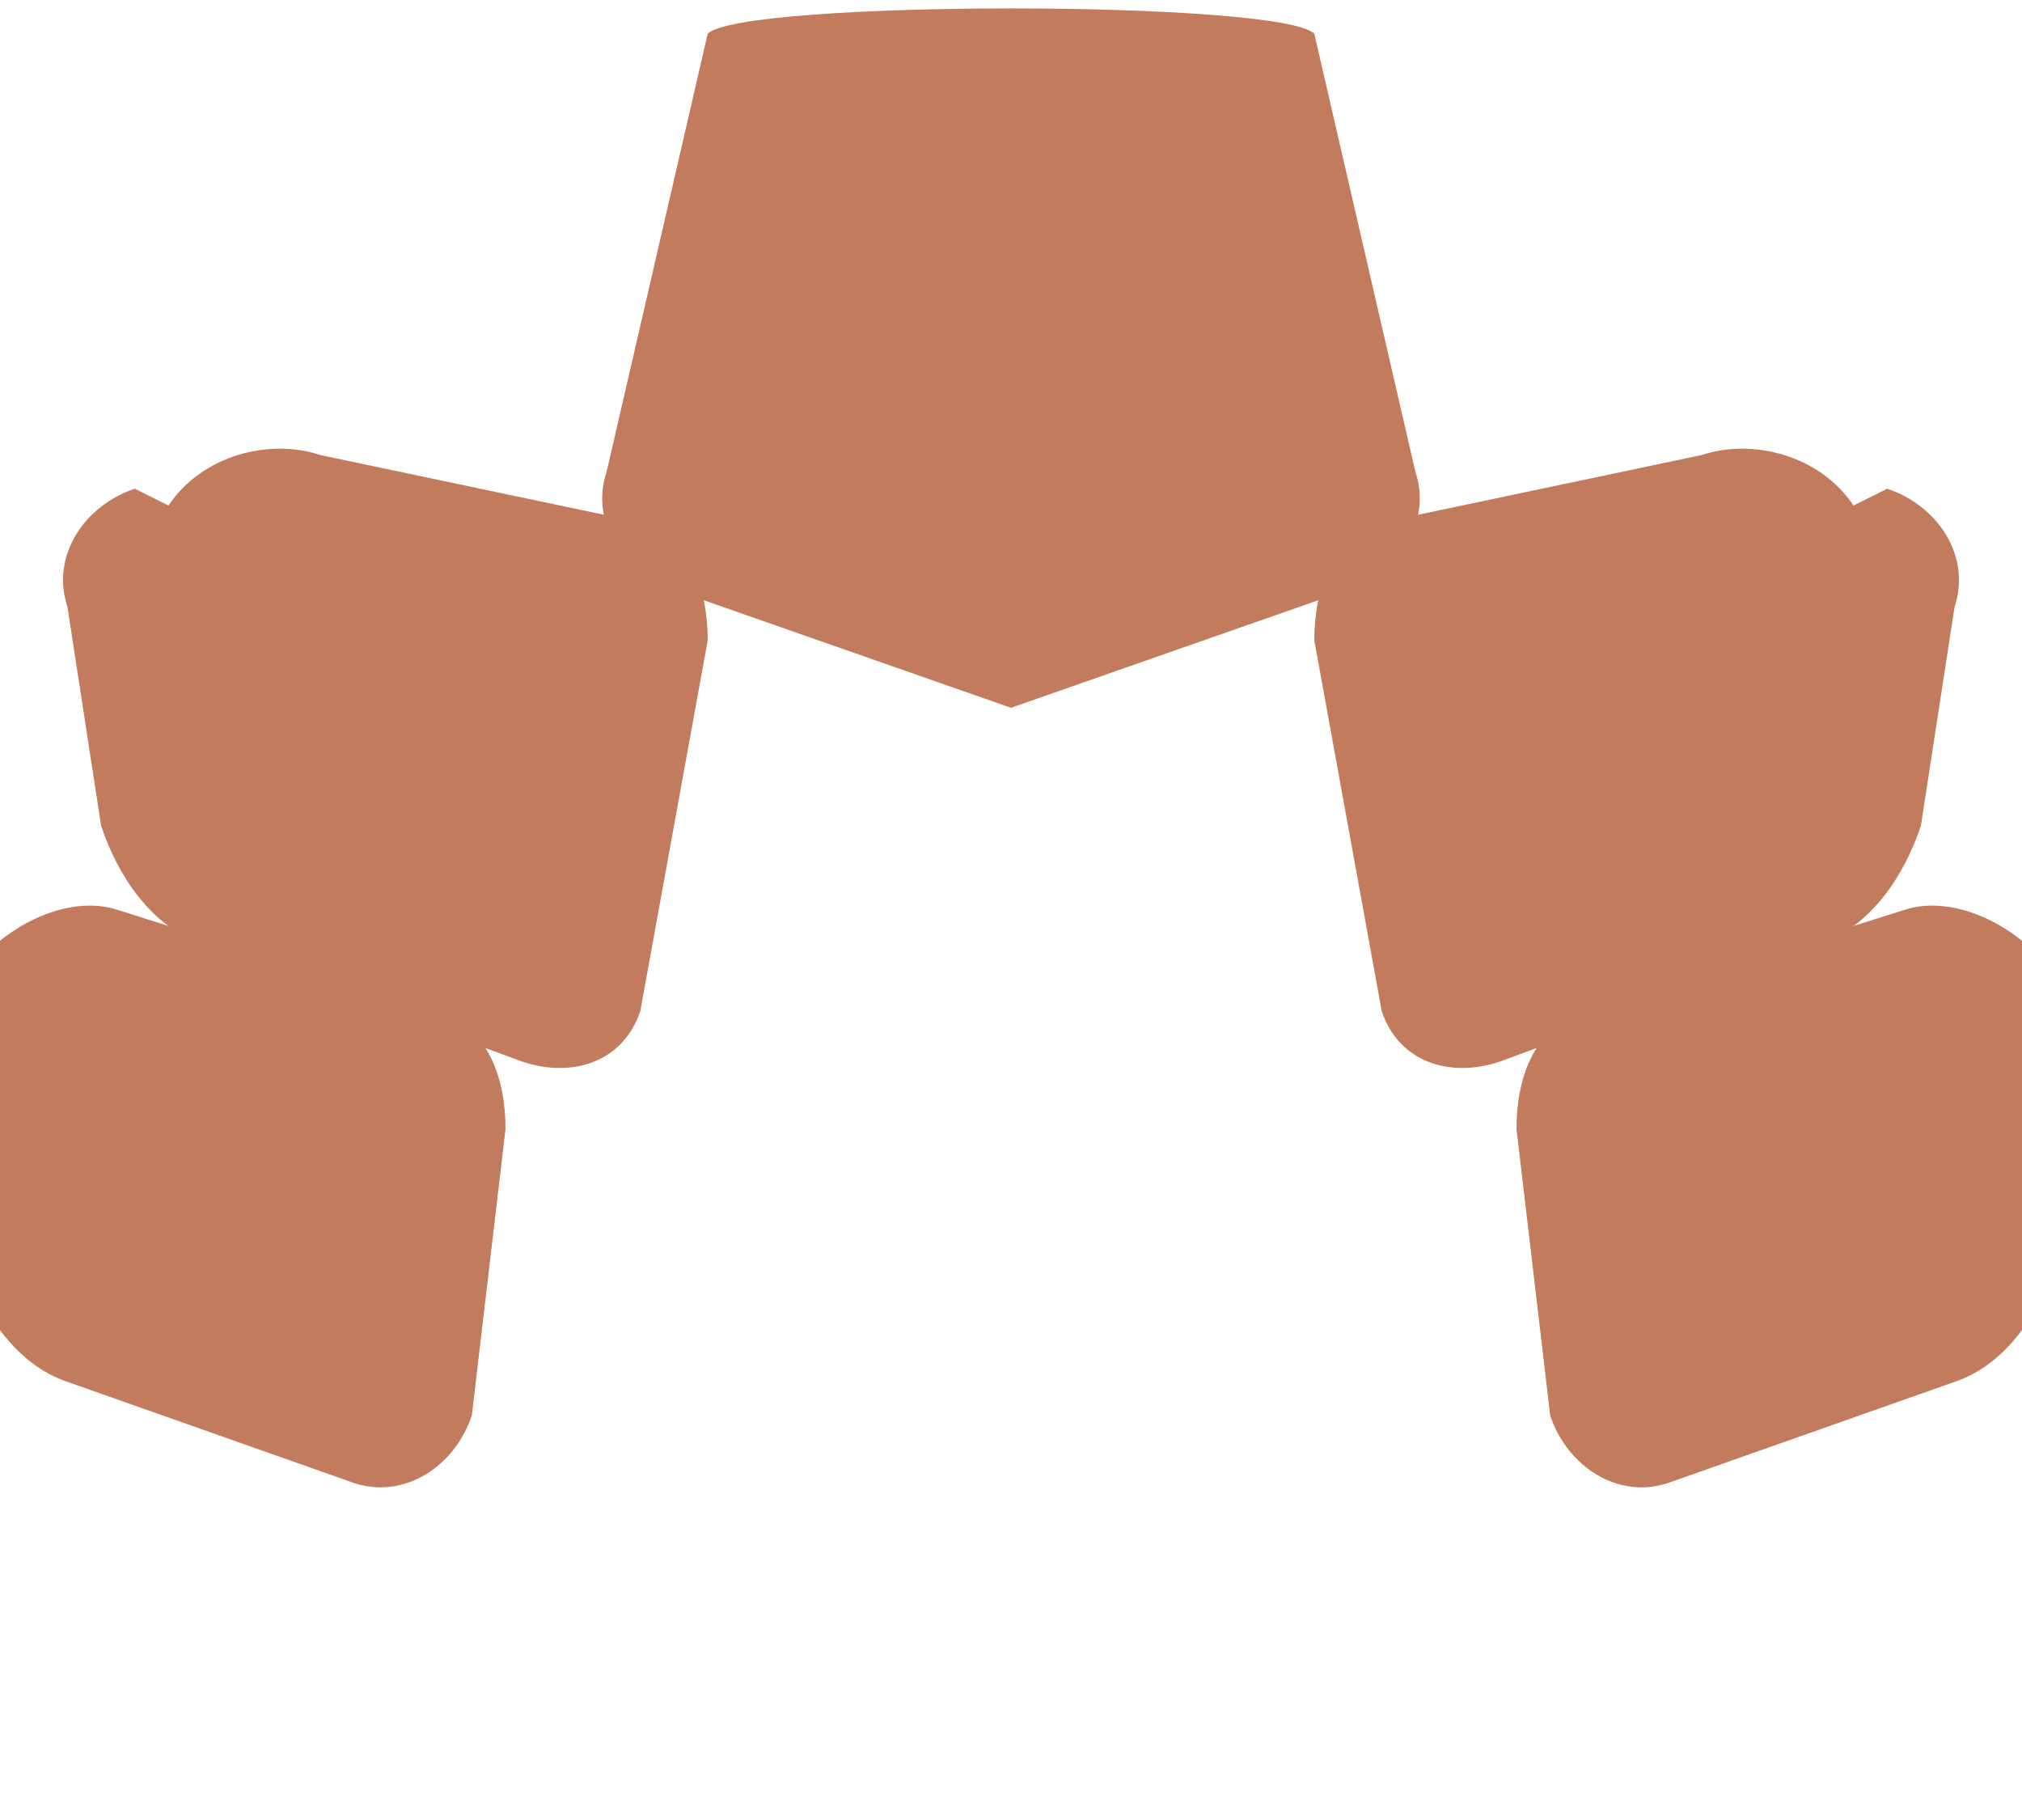
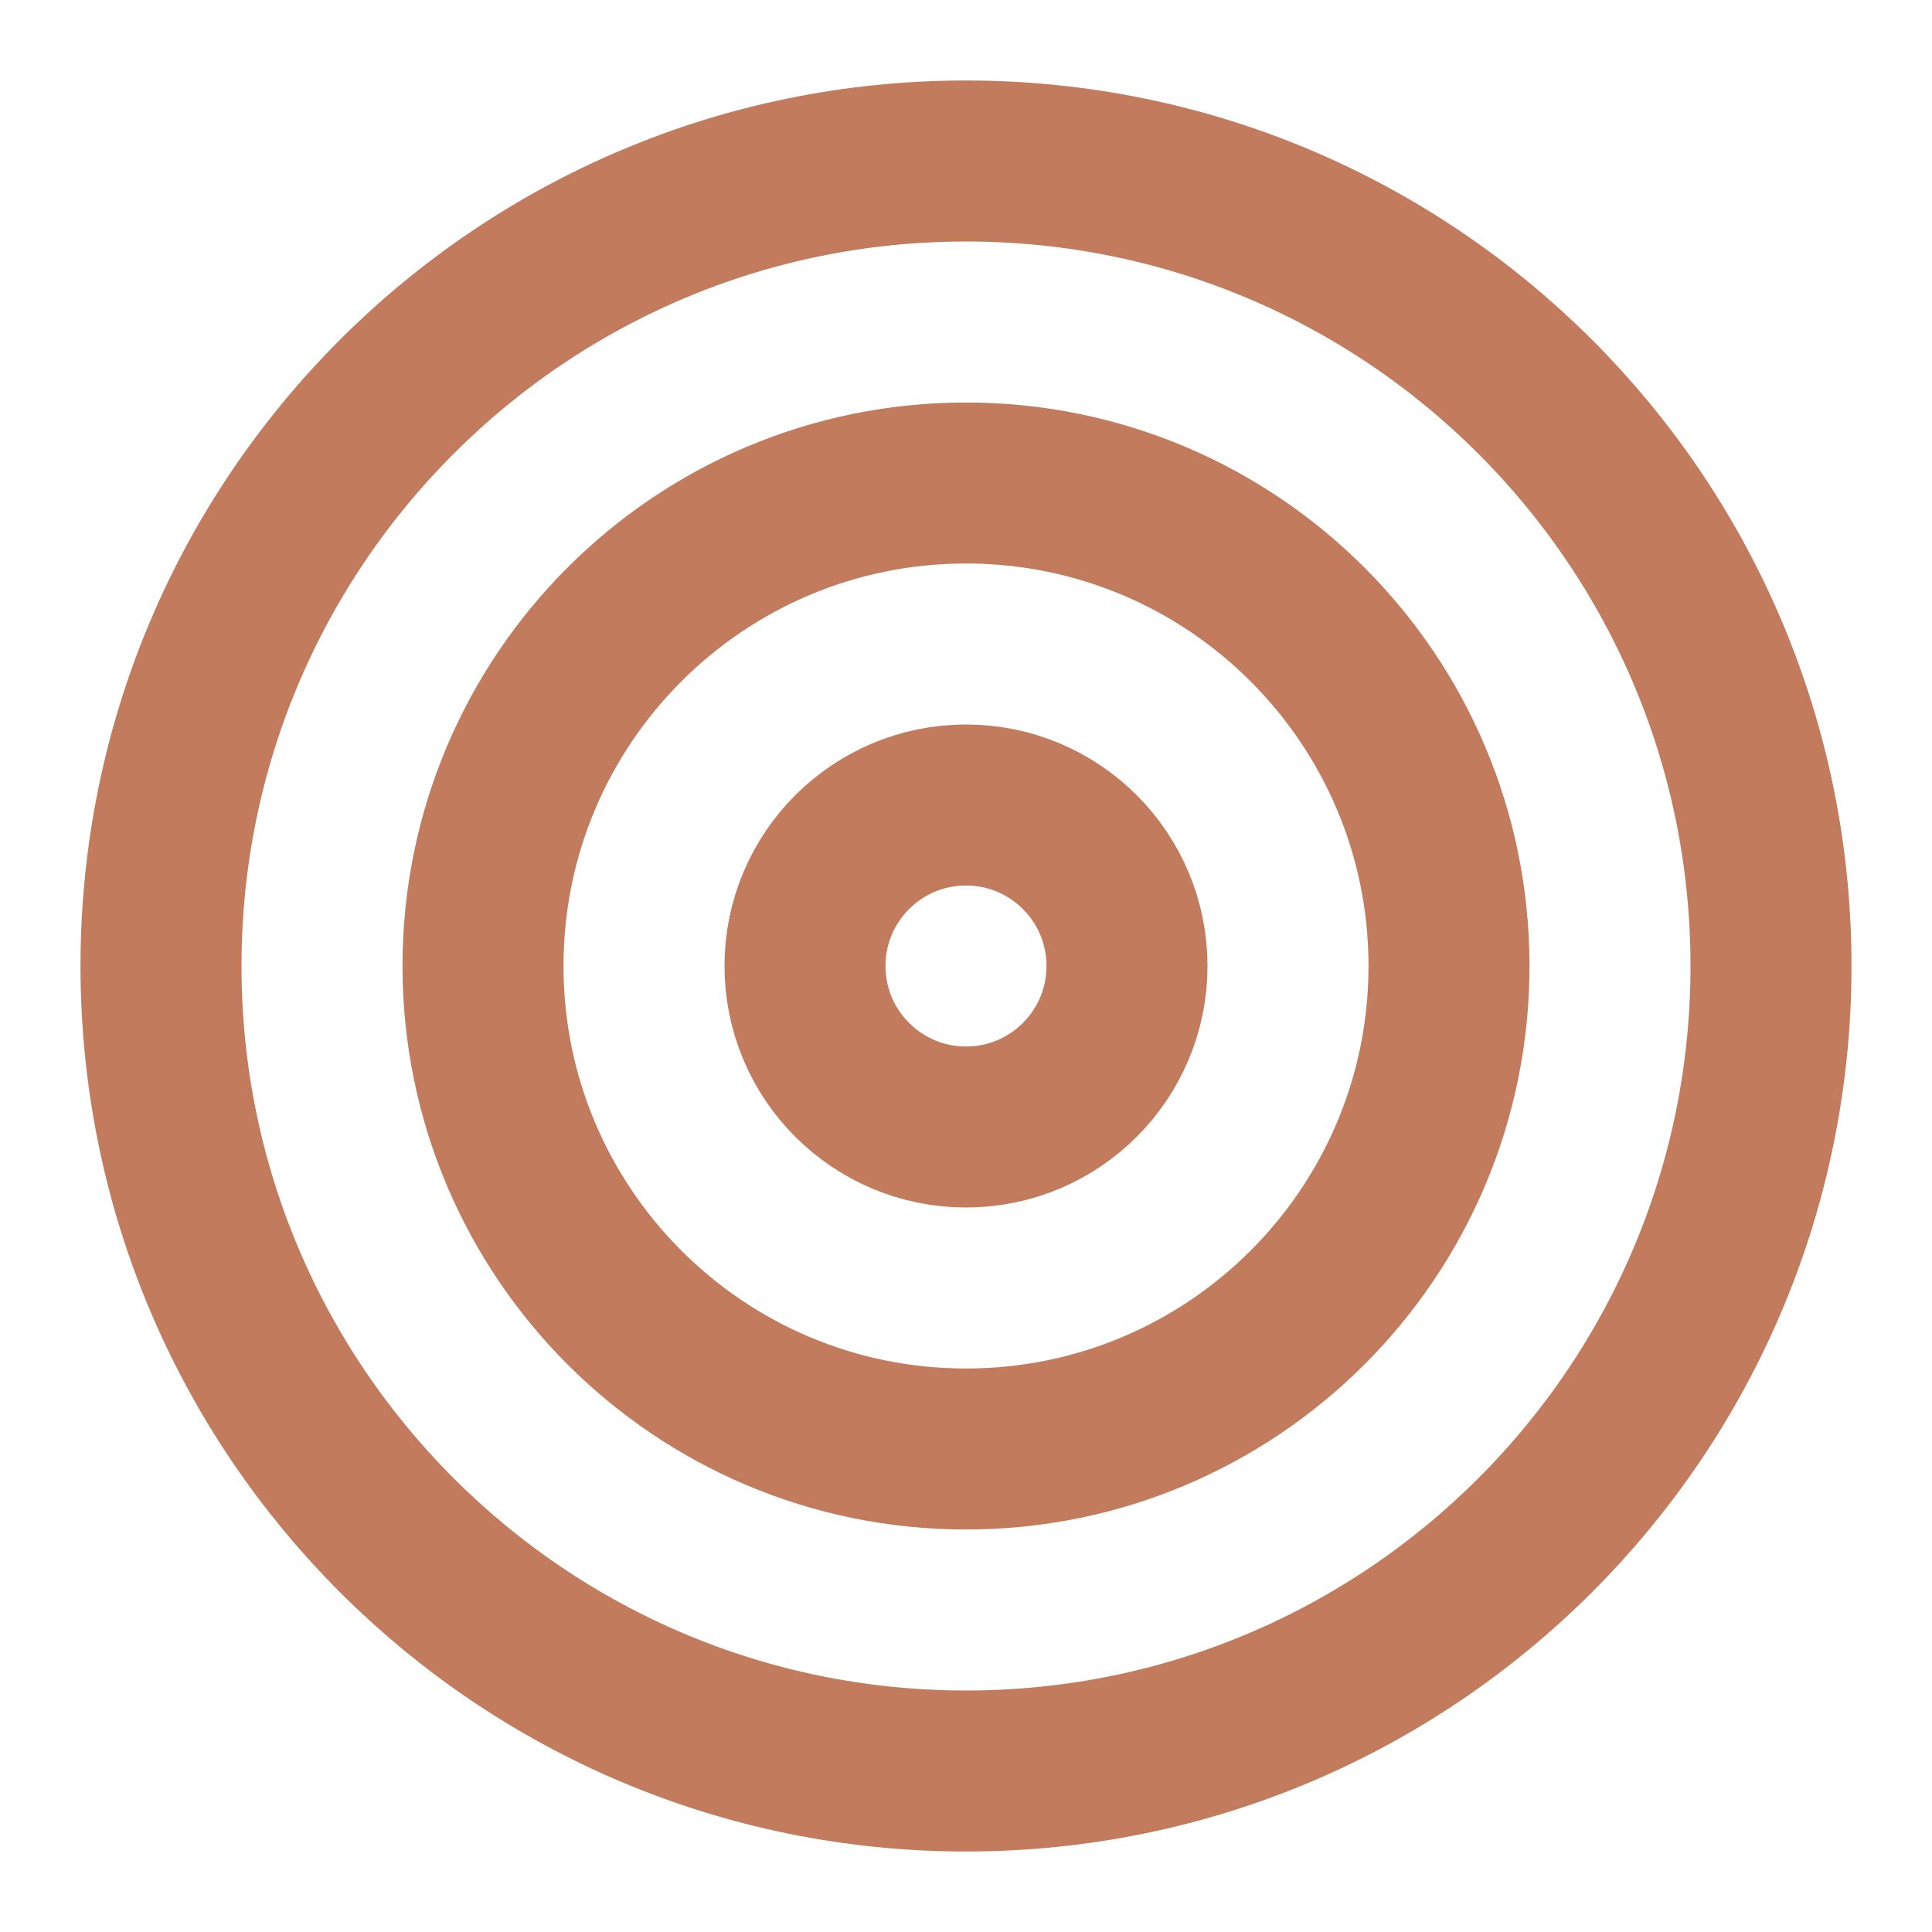
- <svg xmlns="http://www.w3.org/2000/svg" viewBox="0 0 120 108" fill="#C27B5C">
-   <path d="M42 2 C44 0, 76 0, 78 2 L84 28 C85 31, 83 34, 80 35 L60 42 L40 35 C37 34, 35 31, 36 28 Z" />
-   <path d="M10 30 C12 27, 16 26, 19 27 L38 31 C41 32, 42 35, 42 38 L38 60 C37 63, 34 64, 31 63 L12 56 C9 55, 7 52, 6 49 L4 36 C3 33, 5 30, 8 29 Z" />
-   <path d="M82 31 L101 27 C104 26, 108 27, 110 30 L112 29 C115 30, 117 33, 116 36 L114 49 C113 52, 111 55, 108 56 L89 63 C86 64, 83 63, 82 60 L78 38 C78 35, 79 32, 82 31 Z" />
-   <path d="M-2 58 C0 55, 4 53, 7 54 L26 60 C29 61, 30 64, 30 67 L28 84 C27 87, 24 89, 21 88 L4 82 C1 81, -1 78, -2 75 Z" />
-   <path d="M94 60 L113 54 C116 53, 120 55, 122 58 L122 75 C121 78, 119 81, 116 82 L99 88 C96 89, 93 87, 92 84 L90 67 C90 64, 91 61, 94 60 Z" />
+ <svg xmlns="http://www.w3.org/2000/svg" viewBox="0 0 24 24" fill="none" stroke="#C27B5C" stroke-width="2" stroke-linecap="round" stroke-linejoin="round">
+   <circle cx="12" cy="12" r="10" />
+   <circle cx="12" cy="12" r="6" />
+   <circle cx="12" cy="12" r="2" />
</svg>
